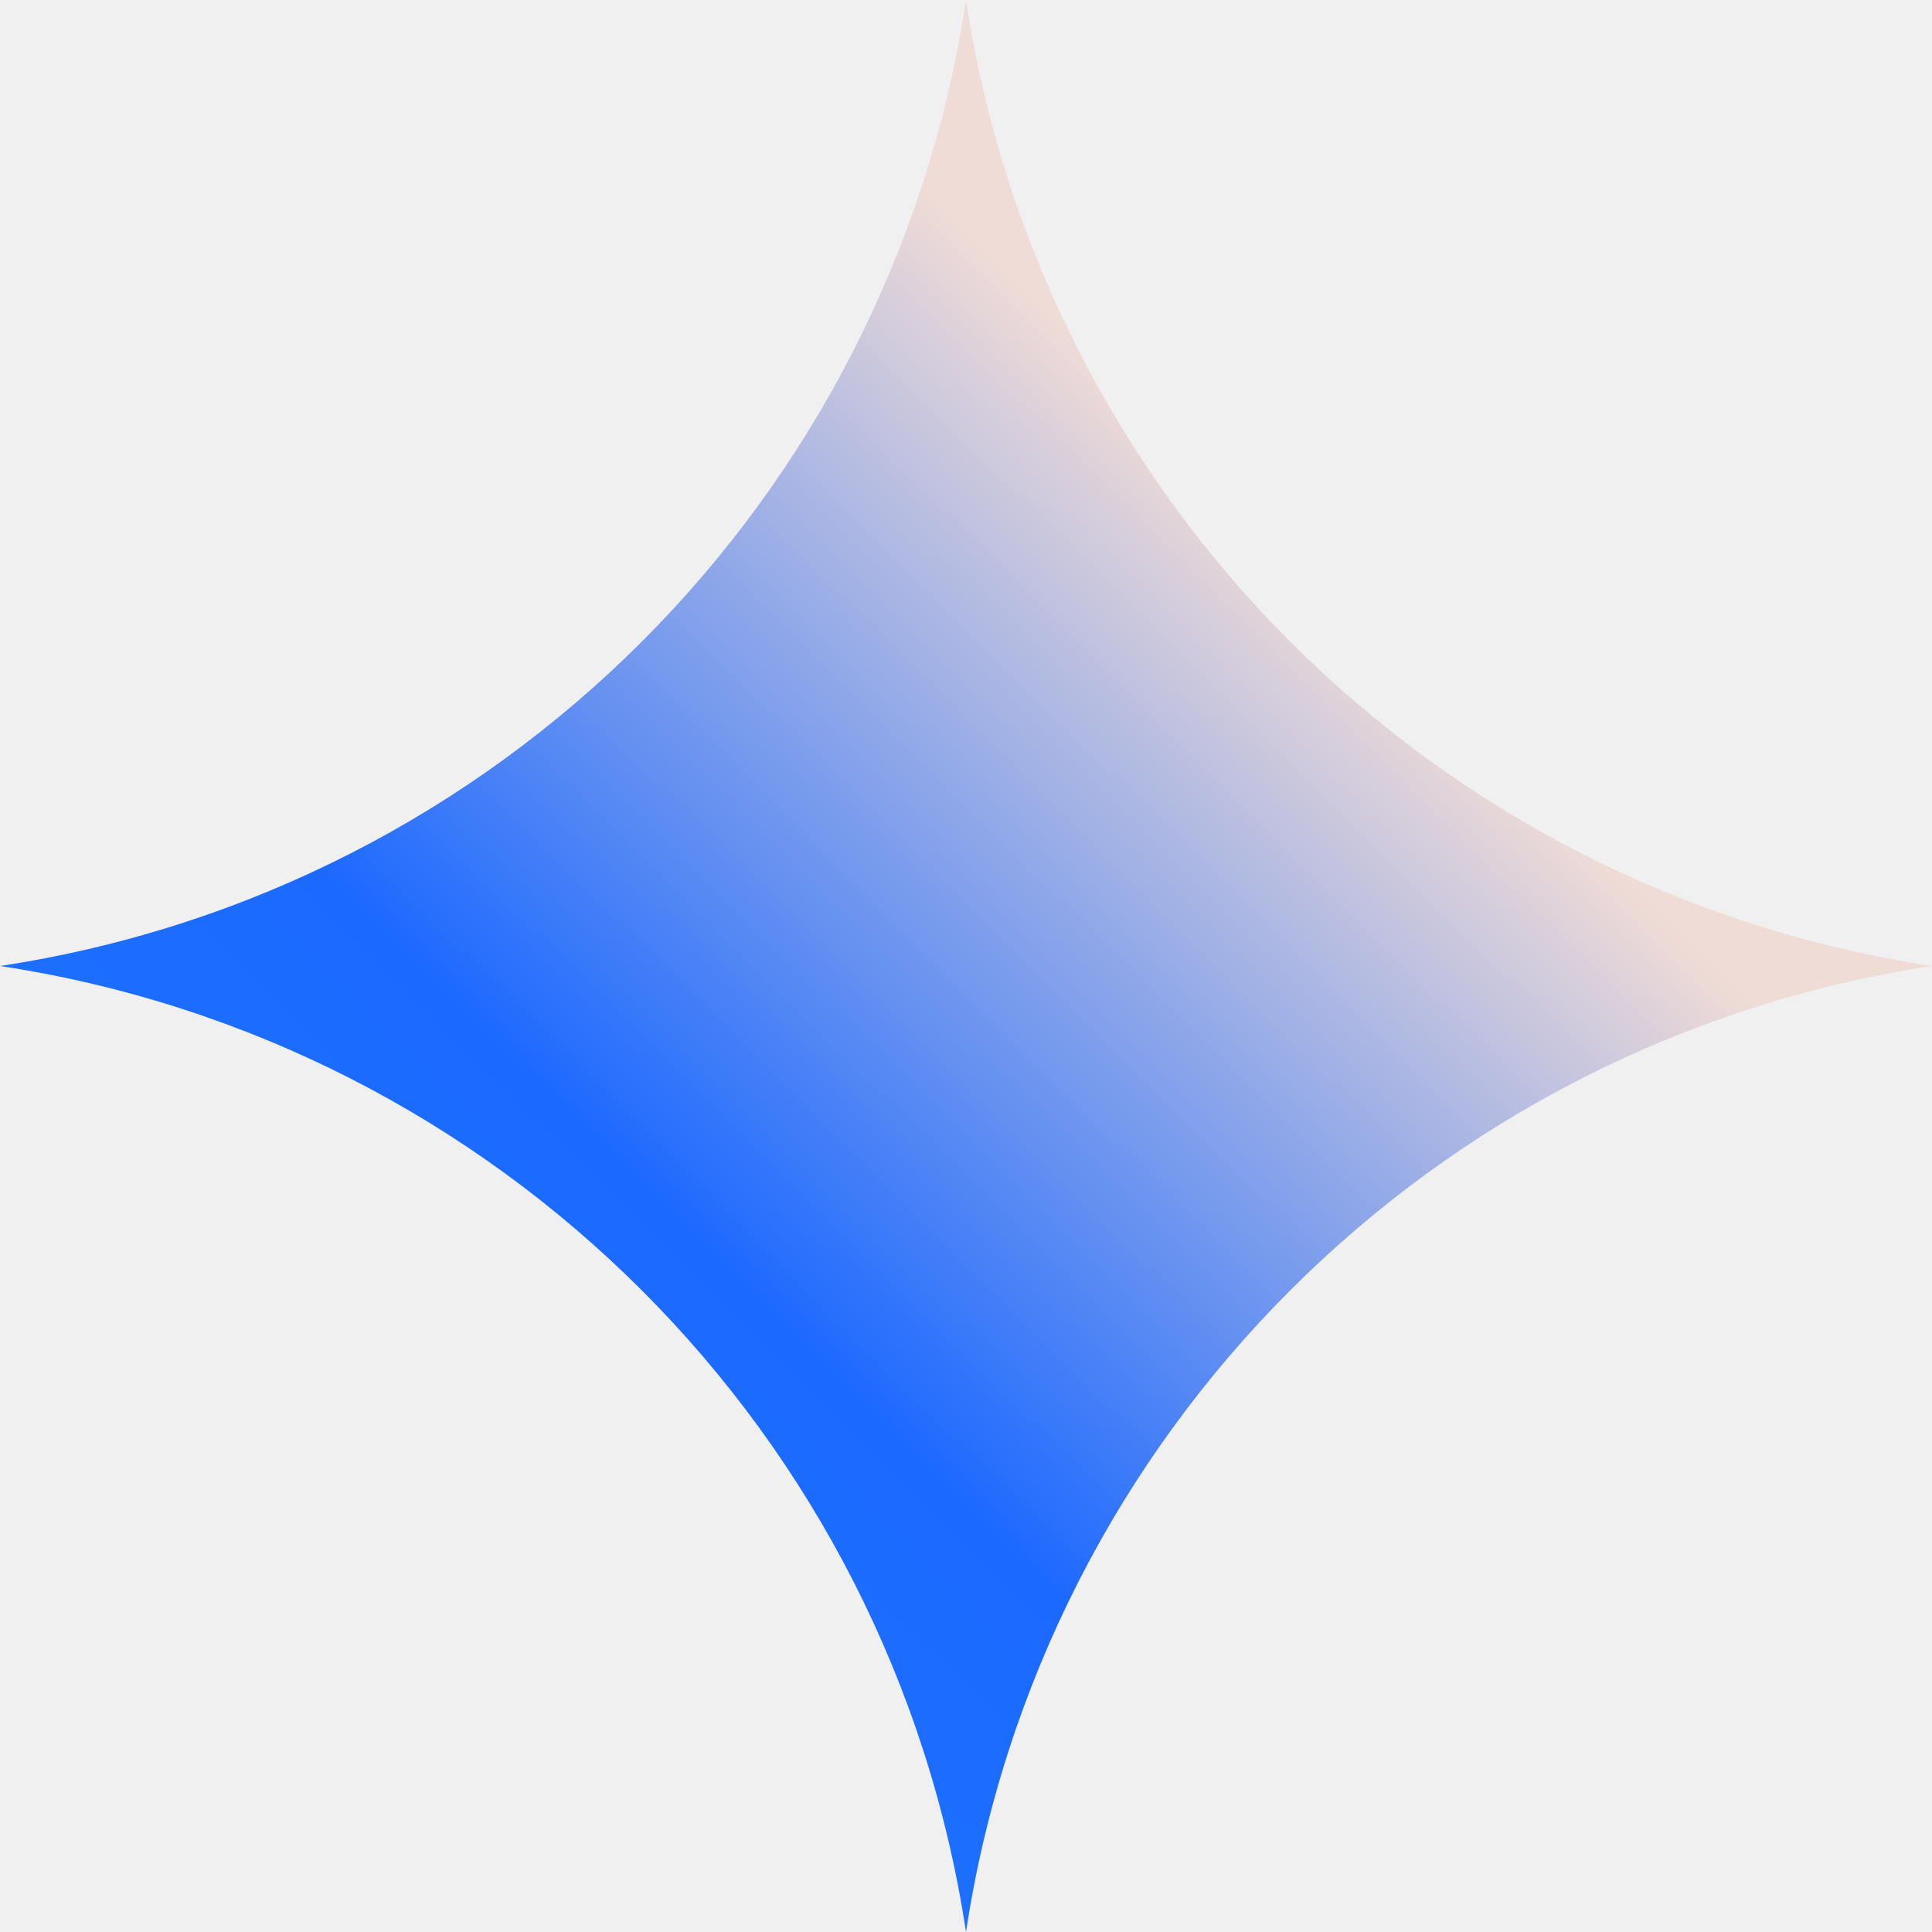
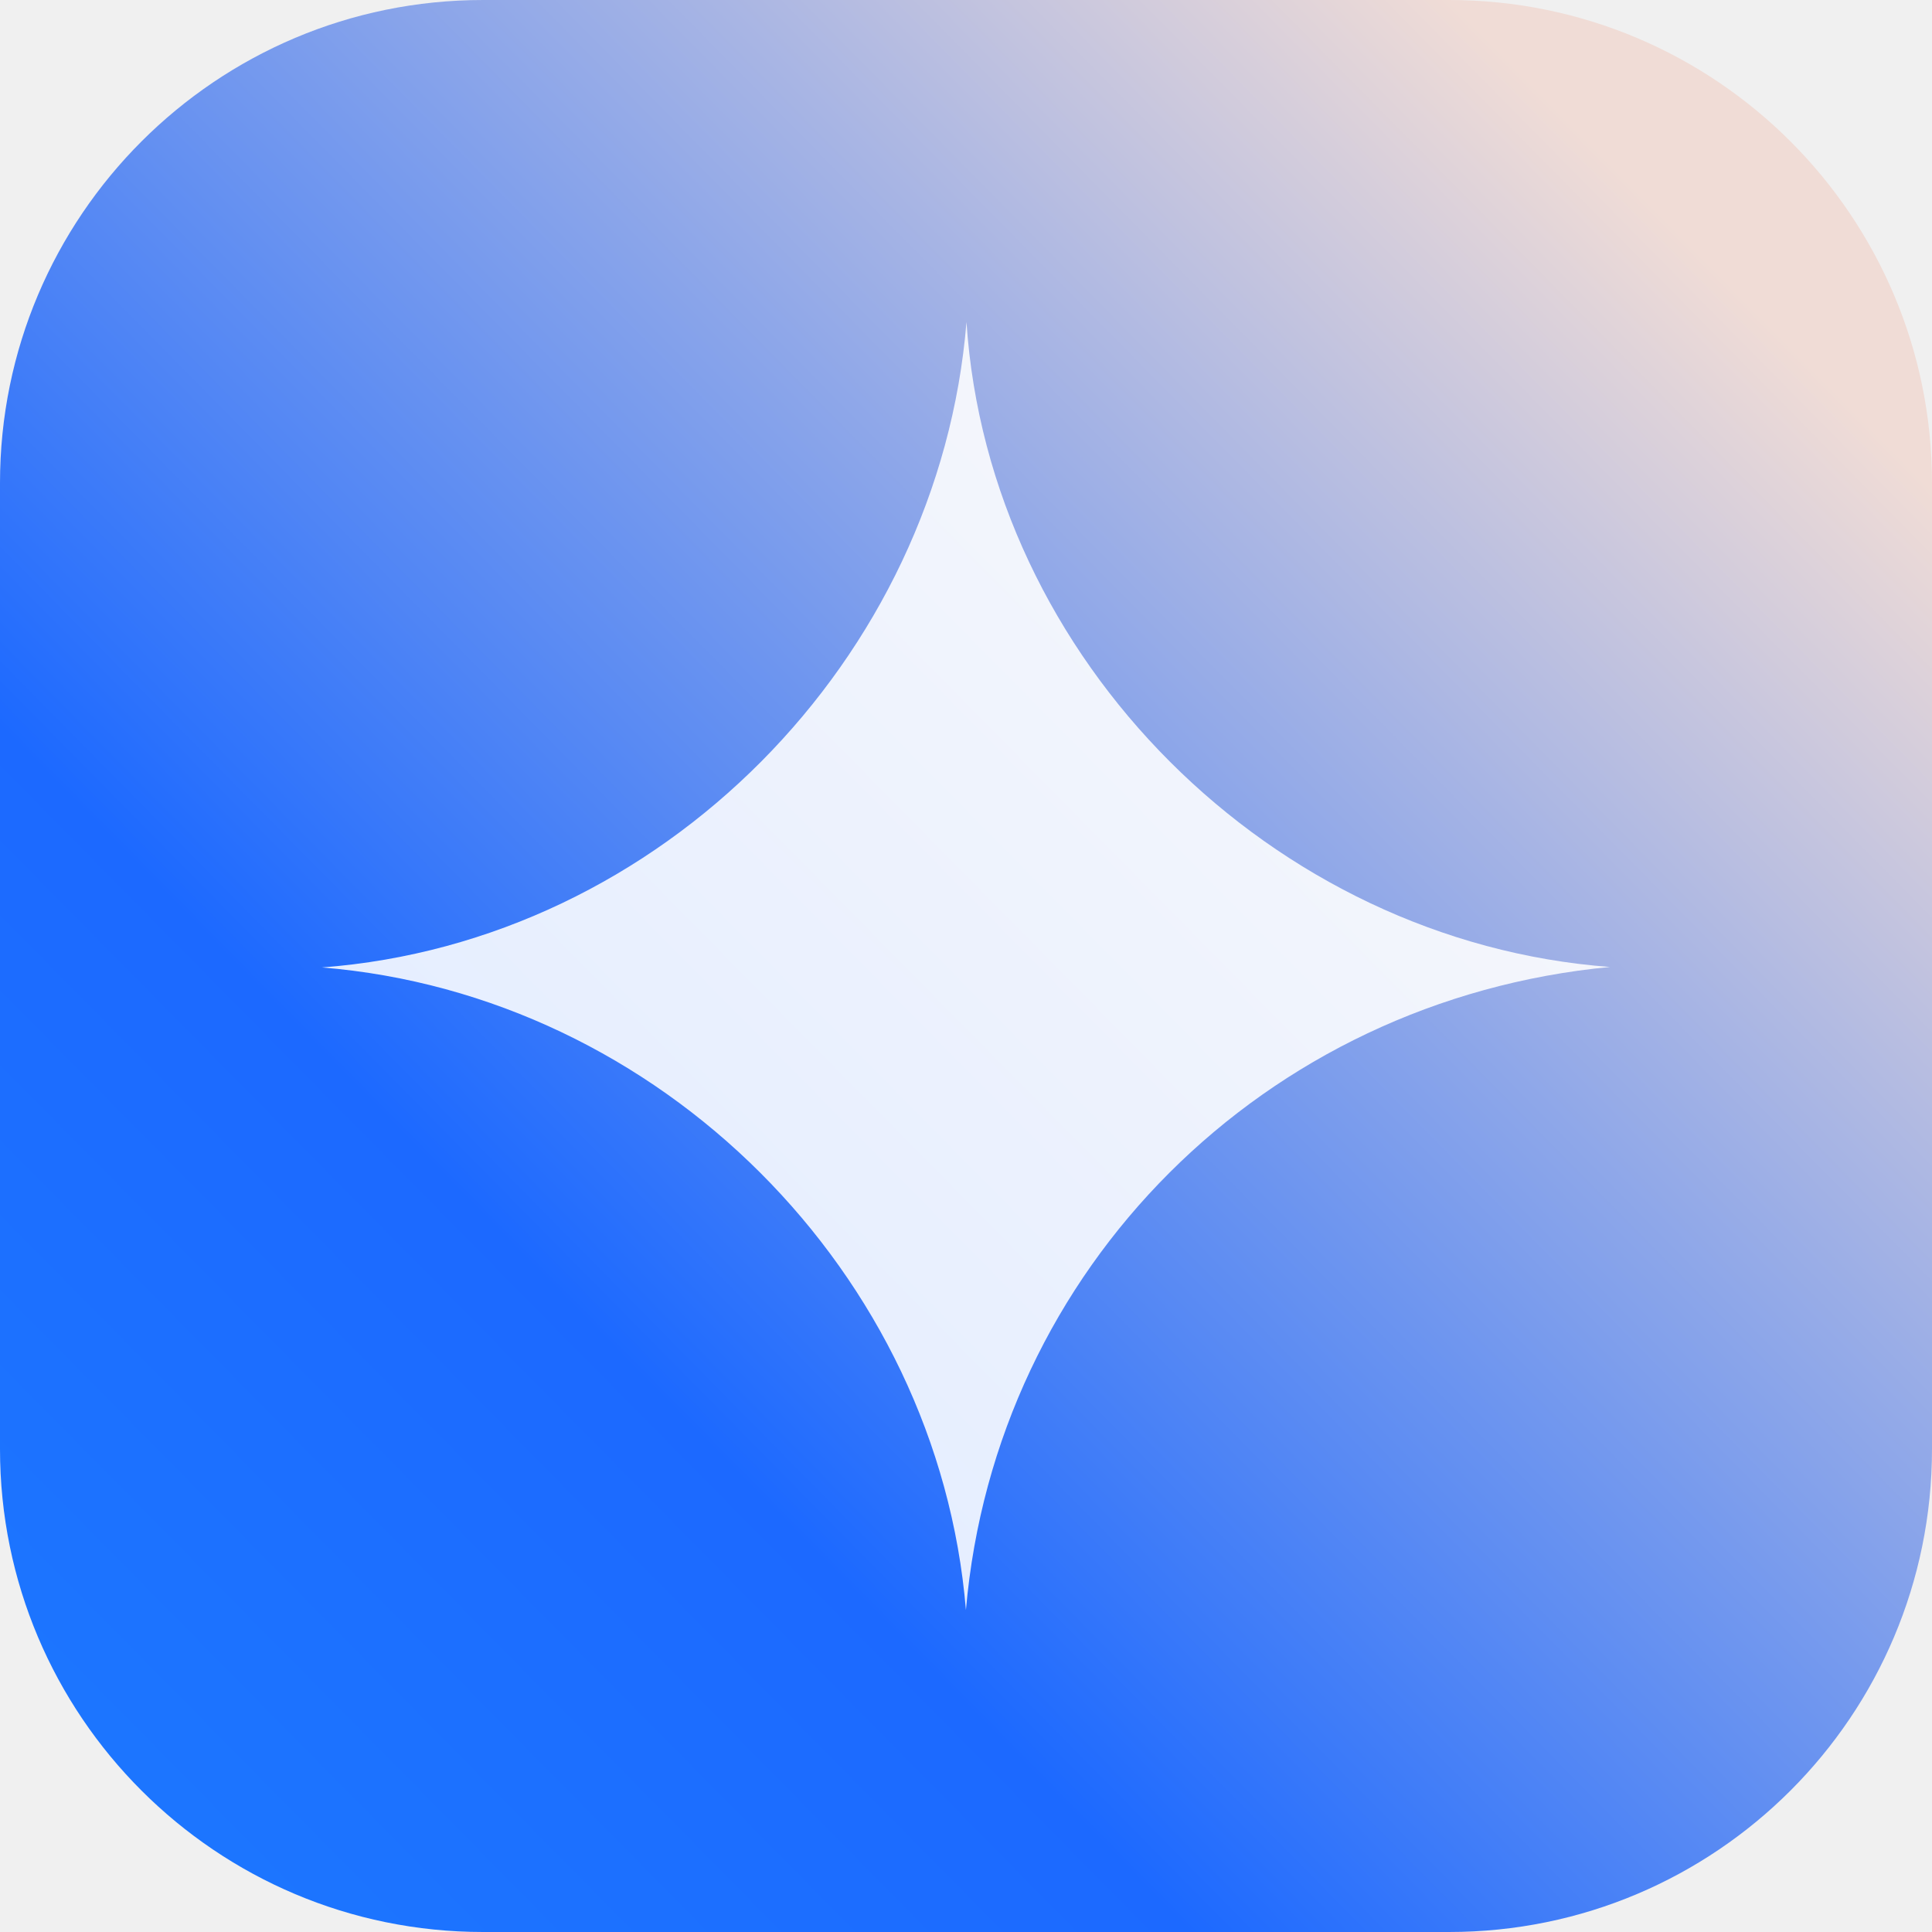
- <svg xmlns="http://www.w3.org/2000/svg" height="1em" style="flex:none;line-height:1" viewBox="0 0 24 24" width="1em">
+ <svg xmlns="http://www.w3.org/2000/svg" width="24" height="24" viewBox="0 0 24 24" fill="none">
+   <rect width="24" height="24" rx="6" fill="url(#paint0_linear_7301_16076)" />
+   <path d="M20 12.012C15.704 12.42 12.369 15.757 11.999 20C11.652 15.818 8.203 12.361 4 12.018C8.219 11.699 11.666 8.185 12.006 4C12.283 8.197 15.806 11.7 20 12.012Z" fill="white" fill-opacity="0.88" />
  <defs>
-     <linearGradient id="lobe-icons-gemini-fill" x1="0%" x2="68.73%" y1="100%" y2="30.395%">
-       <stop offset="0%" stop-color="#1C7DFF" />
-       <stop offset="52.021%" stop-color="#1C69FF" />
-       <stop offset="100%" stop-color="#F0DCD6" />
+     <linearGradient id="paint0_linear_7301_16076" x1="-9" y1="29.5" x2="19.439" y2="1.438" gradientUnits="userSpaceOnUse">
+       <stop offset="0.193" stop-color="#1C7DFF" />
+       <stop offset="0.52" stop-color="#1C69FF" />
+       <stop offset="1" stop-color="#F0DCD6" />
    </linearGradient>
  </defs>
-   <path d="M12 24A14.304 14.304 0 000 12 14.304 14.304 0 0012 0a14.305 14.305 0 0012 12 14.305 14.305 0 00-12 12" fill="url(#lobe-icons-gemini-fill)" fill-rule="nonzero" />
</svg>
